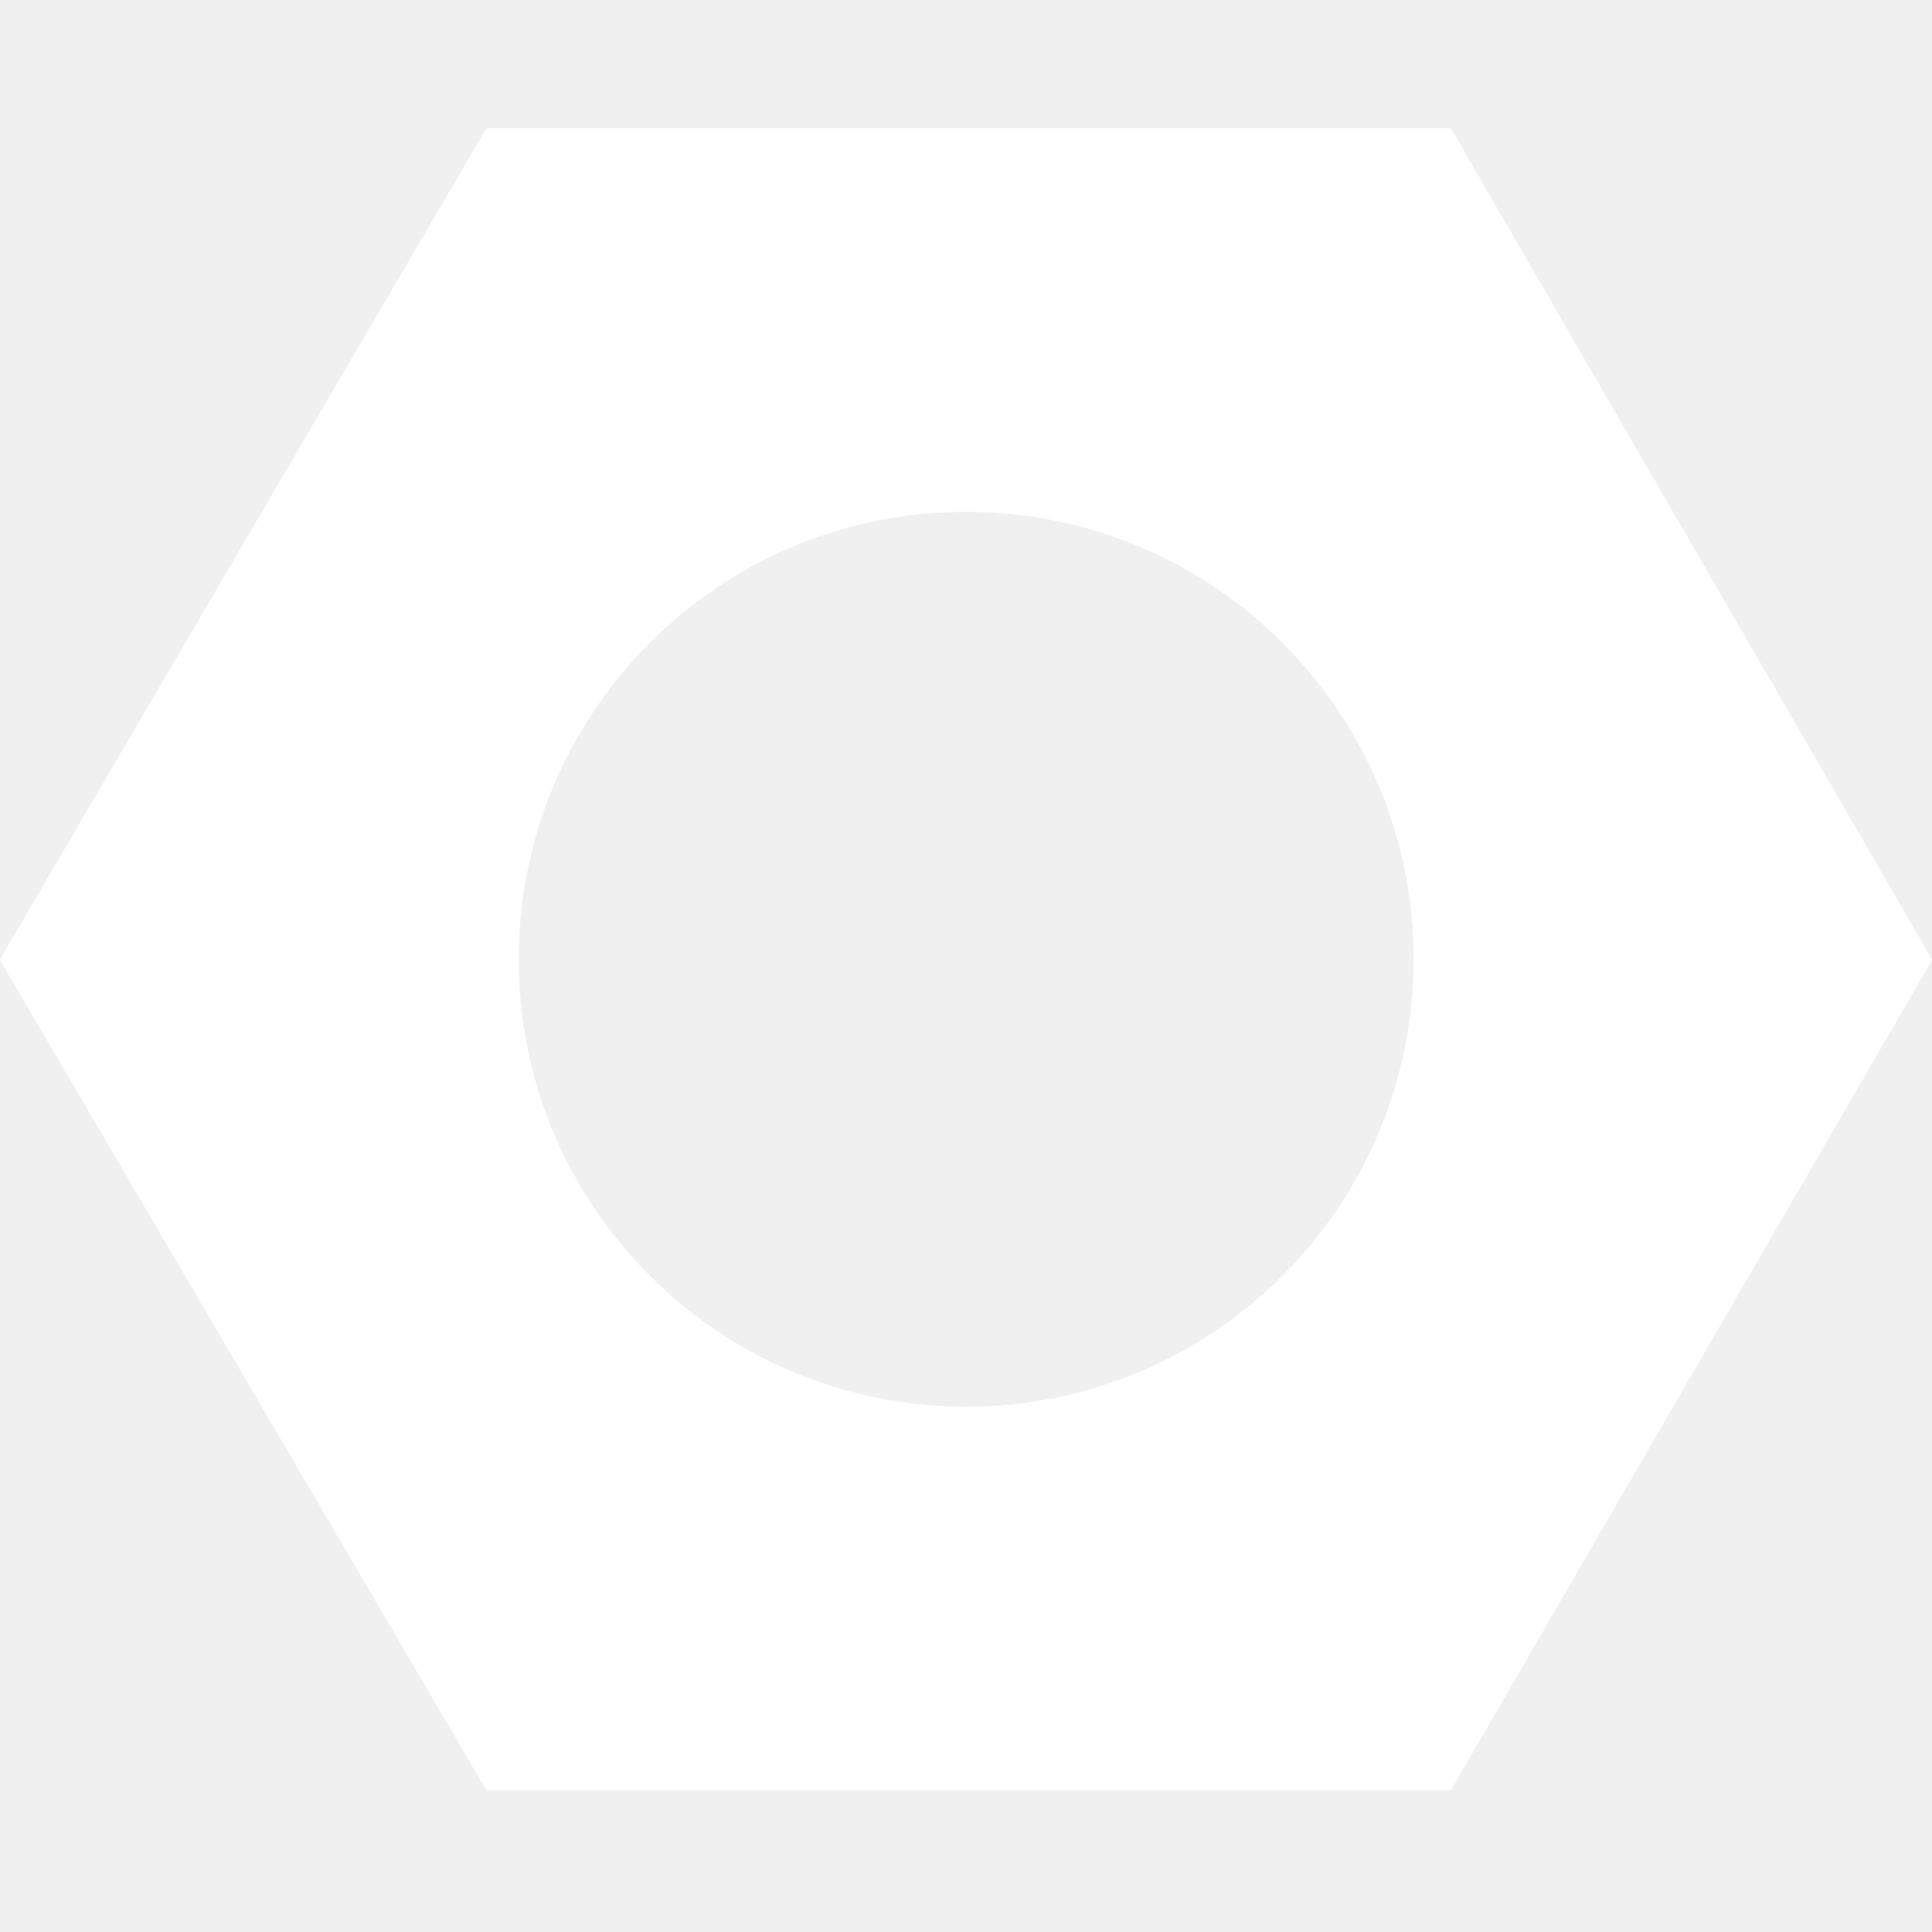
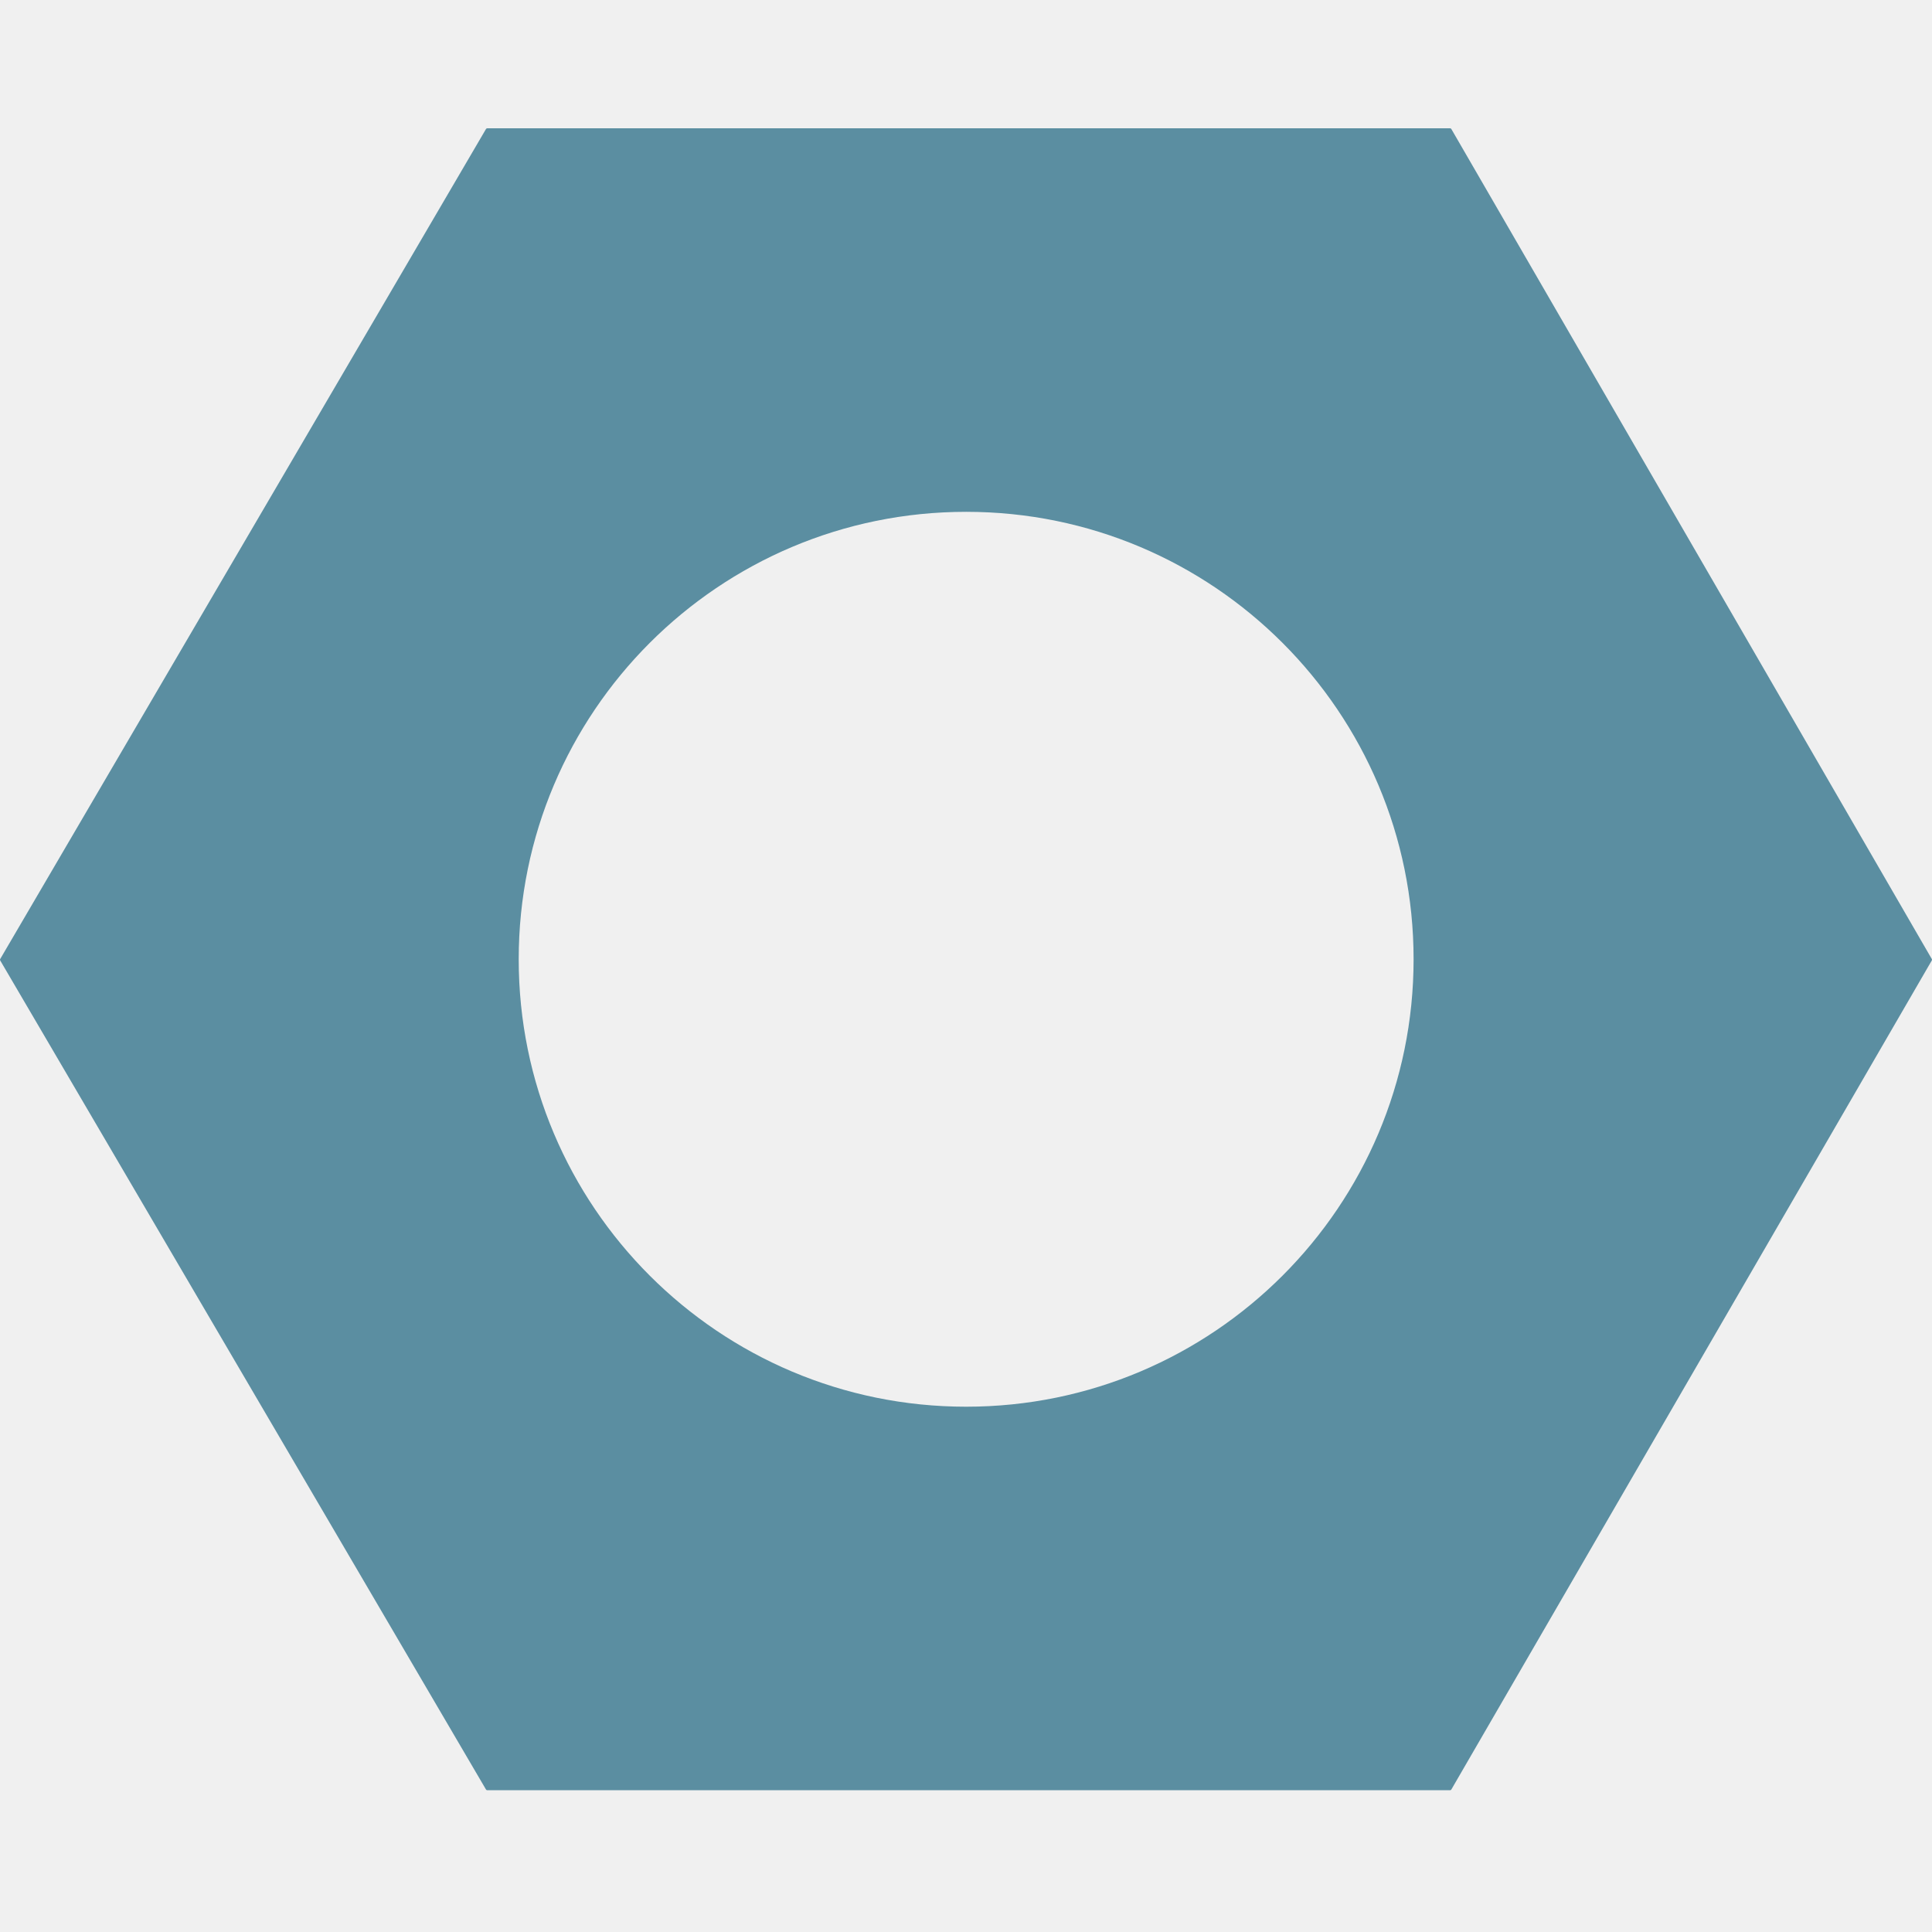
- <svg xmlns="http://www.w3.org/2000/svg" width="512" height="512" viewBox="0 0 512 512" fill="none">
-   <path fill-rule="evenodd" clip-rule="evenodd" d="M0.051 254.527C-0.017 254.411 -0.017 254.267 0.051 254.15L128.795 34.184C128.862 34.07 128.985 34 129.117 34H384.294C384.427 34 384.55 34.071 384.617 34.186L511.949 254.152C512.016 254.267 512.016 254.41 511.949 254.525L384.617 474.244C384.55 474.359 384.427 474.43 384.294 474.43H129.117C128.985 474.43 128.862 474.36 128.795 474.246L0.051 254.527ZM374.617 254.215C374.617 319.703 321.528 372.792 256.04 372.792C190.552 372.792 137.463 319.703 137.463 254.215C137.463 188.726 190.552 135.638 256.04 135.638C321.528 135.638 374.617 188.726 374.617 254.215Z" fill="white" />
+ <svg xmlns="http://www.w3.org/2000/svg" id="SvgjsSvg1086" width="288" height="288" version="1.1">
+   <defs id="SvgjsDefs1087" />
+   <g id="SvgjsG1088">
+     <svg fill="none" viewBox="0 0 512 512" width="288" height="288">
+       <path fill="#5b8ea1" fill-rule="evenodd" d="M0.051 254.527C-0.017 254.411 -0.017 254.267 0.051 254.15L128.795 34.184C128.862 34.07 128.985 34 129.117 34H384.294C384.427 34 384.55 34.071 384.617 34.186L511.949 254.152C512.016 254.267 512.016 254.41 511.949 254.525L384.617 474.244C384.55 474.359 384.427 474.43 384.294 474.43H129.117C128.985 474.43 128.862 474.36 128.795 474.246L0.051 254.527ZM374.617 254.215C374.617 319.703 321.528 372.792 256.04 372.792C190.552 372.792 137.463 319.703 137.463 254.215C137.463 188.726 190.552 135.638 256.04 135.638C321.528 135.638 374.617 188.726 374.617 254.215Z" clip-rule="evenodd" class="colorfff svgShape" />
+     </svg>
+   </g>
</svg>
